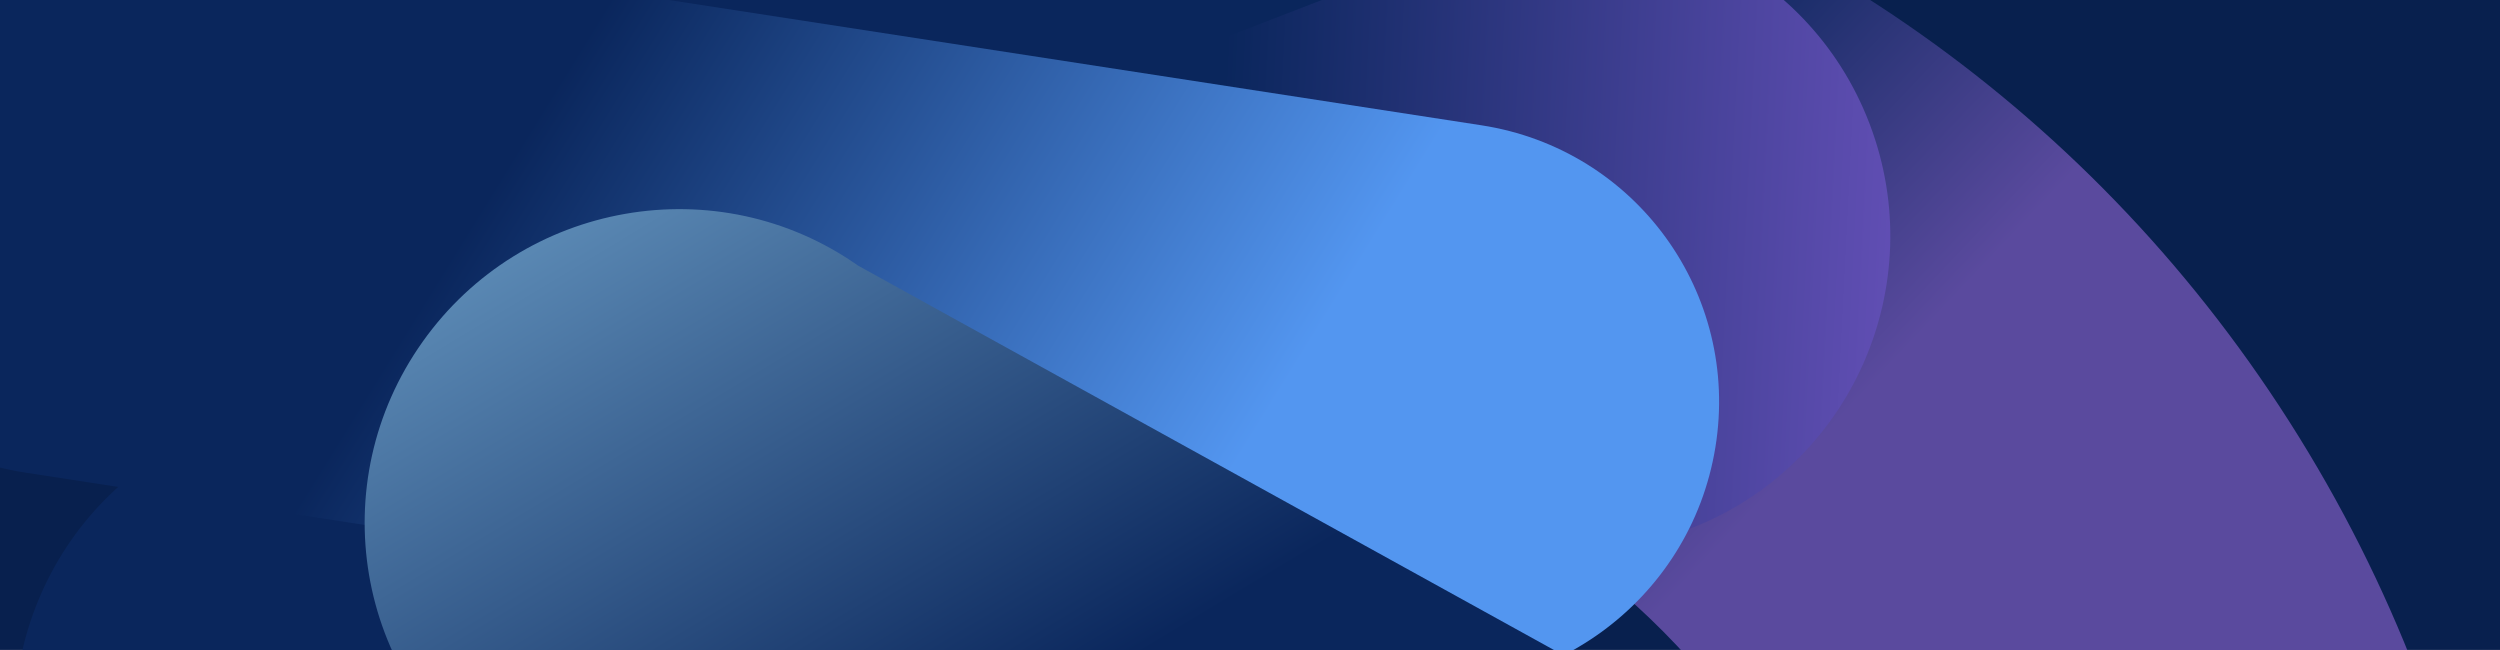
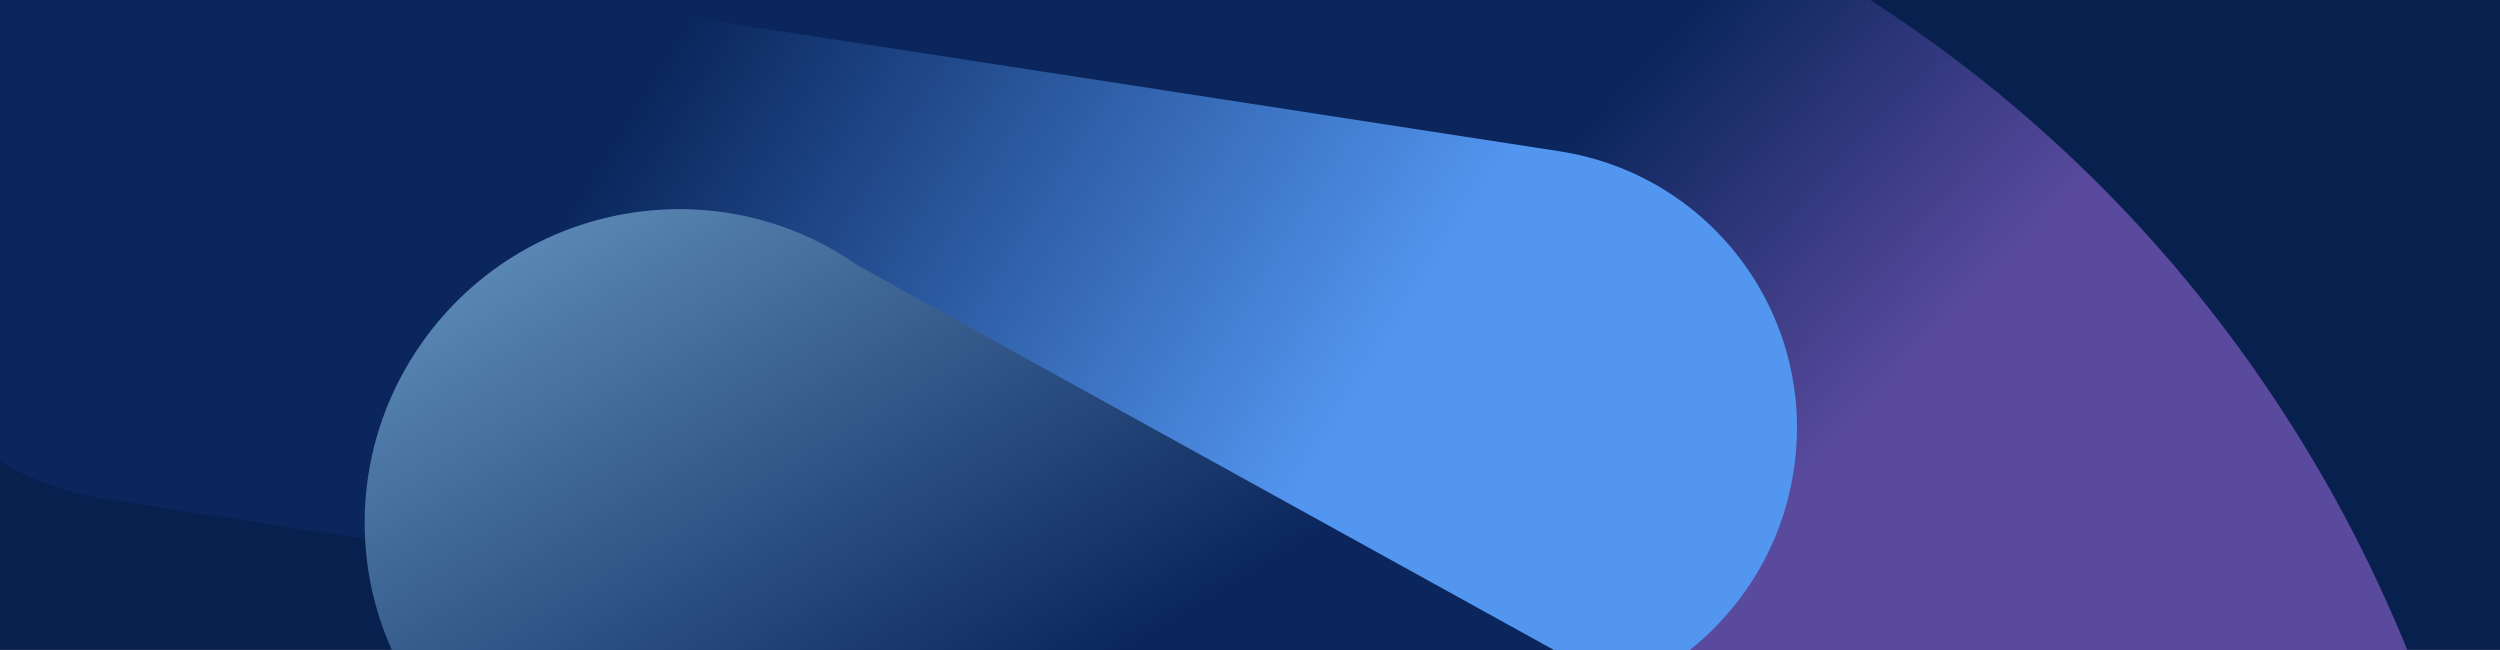
<svg xmlns="http://www.w3.org/2000/svg" version="1.1" id="Layer_1" x="0px" y="0px" viewBox="0 0 2984.9 776" style="enable-background:new 0 0 2984.9 776;" xml:space="preserve">
  <style type="text/css">
	.st0{fill:#08204E;}
	.st1{fill:url(#SVGID_1_);}
	.st2{fill:url(#SVGID_2_);}
	.st3{fill:url(#SVGID_3_);}
- 	.st4{fill:url(#SVGID_4_);}
</style>
  <rect class="st0" width="2996.3" height="776" />
  <g>
    <g>
-       <linearGradient id="SVGID_1_" gradientUnits="userSpaceOnUse" x1="1501.848" y1="89.214" x2="1501.73" y2="89.339" gradientTransform="matrix(-2723.947 -47.5467 -54.5536 3125.376 4097227 -206848.844)">
+       <linearGradient id="SVGID_1_" gradientUnits="userSpaceOnUse" x1="2311.145" y1="682.783" x2="2311.027" y2="682.658" gradientTransform="matrix(-2723.947 -47.5467 54.5536 -3125.376 6259594 2244410.75)">
        <stop offset="0" style="stop-color:#0A265C" />
        <stop offset="1" style="stop-color:#5A4A9E" />
      </linearGradient>
      <path class="st1" d="M1825,2184.6c-173.8,109.5-226.7,340.2-118.1,515.4s337.5,228.4,511.4,118.9    c774.8-488,1010.6-1516.5,526.5-2297.3c-484-780.7-1504.5-1018-2279.4-530C291.6,101,238.7,331.7,347.3,506.9    s337.5,228.4,511.3,118.9c427.2-269,989.8-138.2,1256.6,292.2C2382.1,1348.5,2252.2,1915.5,1825,2184.6L1825,2184.6z" />
-       <linearGradient id="SVGID_2_" gradientUnits="userSpaceOnUse" x1="1501.004" y1="89.395" x2="1501.659" y2="89.363" gradientTransform="matrix(-2299.5 78.4627 50.5981 1401.04 3449978.5 -242394.594)">
-         <stop offset="0" style="stop-color:#AB71FF" />
-         <stop offset="1" style="stop-color:#0A265C" />
-       </linearGradient>
-       <path class="st2" d="M255.4,511.3C64.1,585.2-31.5,801.5,42,994.3s408.8,421.8,600.2,347.9l1376.6-711.4    c191.3-73.9,286.9-290.2,213.4-483S1944-141.3,1752.6-67.4L255.4,511.3L255.4,511.3z" />
-       <linearGradient id="SVGID_3_" gradientUnits="userSpaceOnUse" x1="1501.009" y1="89.741" x2="1501.553" y2="89.5" gradientTransform="matrix(1971.428 2777.796 -2777.641 1971.34 -2709967.5 -4347182)">
+       <linearGradient id="SVGID_2_" gradientUnits="userSpaceOnUse" x1="2309.894" y1="682.083" x2="2310.438" y2="682.324" gradientTransform="matrix(1971.428 2777.796 2777.641 -1971.34 -6448383.5 -5072541)">
        <stop offset="0" style="stop-color:#0A265C" />
        <stop offset="0.541" style="stop-color:#0A265C" />
        <stop offset="1" style="stop-color:#5396F0" />
      </linearGradient>
-       <path class="st3" d="M1768.8,149.6c184.2,28.4,309.3,200.5,279.3,384.5c-29.9,183.9-203.4,310-387.6,281.6L29.8,564.2    c-184.2-28.4-309.2-200.5-279.4-384.5L15.1-1448.9c29.9-183.9,203.4-310,387.6-281.6S712-1530,682.1-1346L471.6-50.4L1768.8,149.6    z" />
-       <linearGradient id="SVGID_4_" gradientUnits="userSpaceOnUse" x1="1501.287" y1="89.894" x2="1501.942" y2="89.862" gradientTransform="matrix(1343.077 1868.154 1136.678 -820.6319 -2118018.75 -2731313.5)">
+       <path class="st2" d="M1861.8,180.6c184.2,28.4,309.3,200.5,279.3,384.5c-29.9,183.9-203.4,310-387.6,281.6L122.8,595.2    c-184.2-28.4-309.2-200.5-279.4-384.5l264.7-1628.6c29.9-183.9,203.4-310,387.6-281.6S805-1499,775.1-1315L564.6-19.4    L1861.8,180.6z" />
+       <linearGradient id="SVGID_3_" gradientUnits="userSpaceOnUse" x1="2310.08" y1="682.573" x2="2310.735" y2="682.605" gradientTransform="matrix(1343.077 1868.154 -1136.678 820.6319 -2326244.25 -4876174)">
        <stop offset="0" style="stop-color:#9FDDFF" />
        <stop offset="1" style="stop-color:#0A265C" />
      </linearGradient>
-       <path class="st4" d="M1905.2,1849.7c167.7,118,400.7,77.3,520.1-91c119.4-168.2,123.5-574.3-44.3-692.3L1024.6,317.2    c-167.7-118-400.7-77.3-520.1,91s-80.2,400.3,87.6,518.3L1905.2,1849.7L1905.2,1849.7z" />
+       <path class="st3" d="M1905.2,1849.7c167.7,118,400.7,77.3,520.1-91c119.4-168.2,123.5-574.3-44.3-692.3L1024.6,317.2    c-167.7-118-400.7-77.3-520.1,91s-80.2,400.3,87.6,518.3L1905.2,1849.7L1905.2,1849.7z" />
    </g>
  </g>
</svg>
